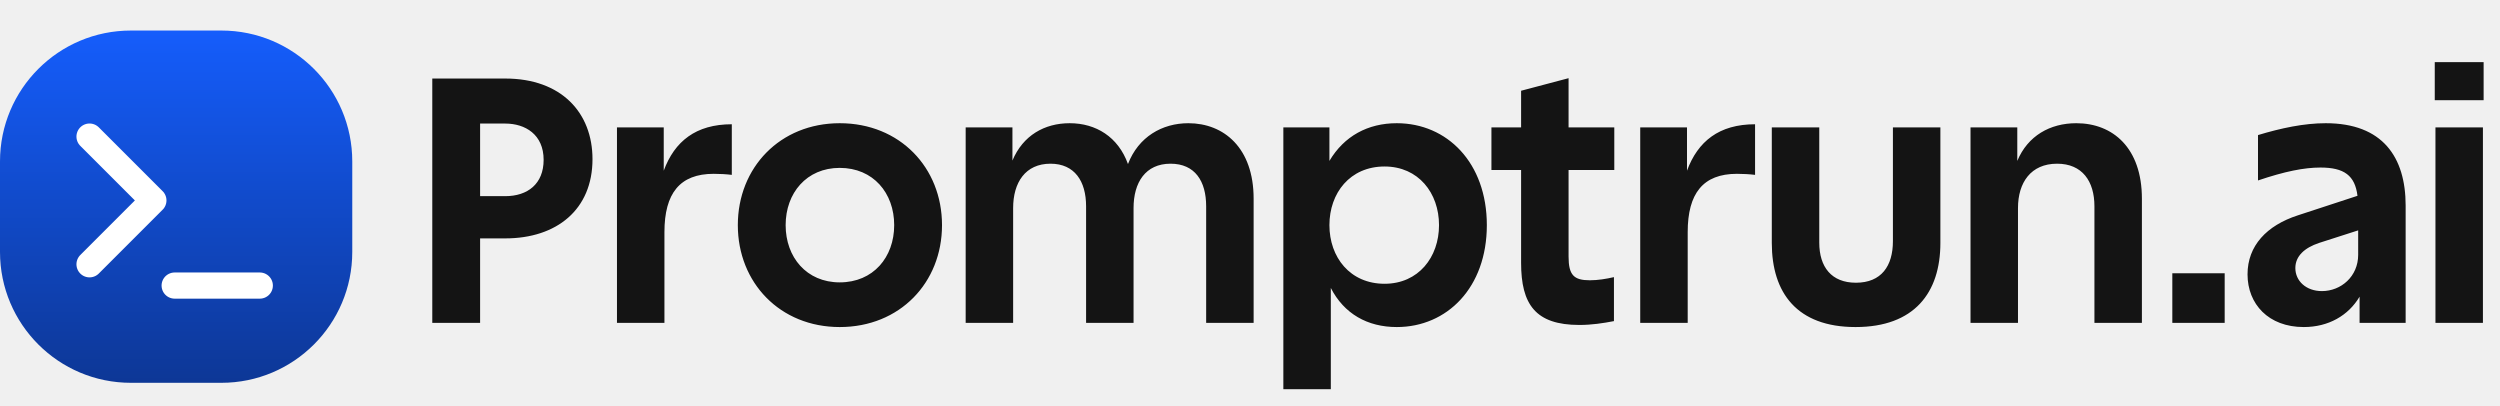
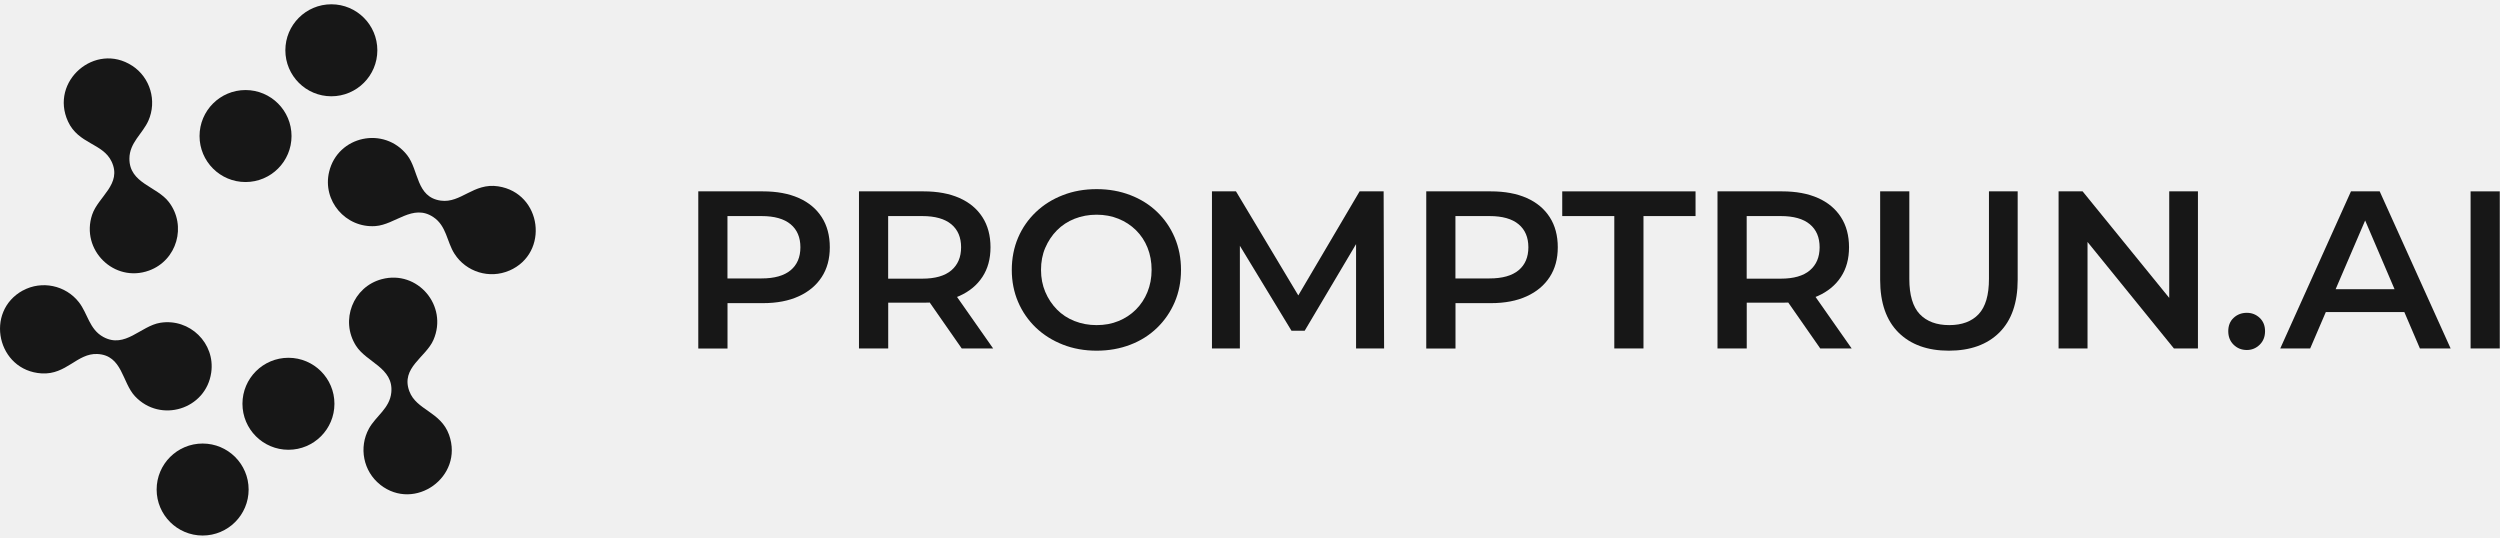
- <svg xmlns="http://www.w3.org/2000/svg" width="573" height="93" viewBox="0 0 573 93" fill="none">
-   <path d="M99.08 18H115.8C128.68 18 135.8 25.84 135.8 36.48C135.8 48 127.64 54.64 115.8 54.64H110.04V74H99.08V18ZM110.04 44.96H115.8C120.92 44.96 124.6 42.16 124.6 36.64C124.6 30.8 120.36 28.32 115.8 28.32H110.04V44.96ZM141.409 29.2H152.129V39.12C154.609 32.4 159.489 28.48 167.729 28.48V40.08C166.449 39.92 164.929 39.84 163.569 39.84C155.809 39.84 152.289 44.32 152.289 53.2V74H141.409V29.2ZM192.469 28.24C206.229 28.24 215.909 38.4 215.909 51.6C215.909 64.8 206.229 74.96 192.469 74.96C178.789 74.96 169.109 64.8 169.109 51.6C169.109 38.4 178.789 28.24 192.469 28.24ZM180.069 51.6C180.069 58.96 184.869 64.72 192.469 64.72C200.149 64.72 204.949 58.96 204.949 51.6C204.949 44.24 200.149 38.48 192.469 38.48C184.869 38.48 180.069 44.24 180.069 51.6ZM221.331 29.2H232.051V36.8C234.451 31.04 239.411 28.24 245.171 28.24C251.171 28.24 256.291 31.36 258.531 37.6C260.931 31.36 266.371 28.24 272.371 28.24C280.531 28.24 287.331 33.92 287.331 45.52V74H276.451V47.28C276.451 41.52 273.891 37.52 268.291 37.52C262.531 37.52 259.811 41.84 259.811 47.68V74H248.931V47.28C248.931 41.52 246.291 37.52 240.771 37.52C235.011 37.52 232.211 41.84 232.211 47.68V74H221.331V29.2ZM304.703 51.6C304.703 58.96 309.423 65.04 317.343 65.04C325.103 65.04 329.823 58.96 329.823 51.6C329.823 44.24 325.103 38.16 317.343 38.16C309.423 38.16 304.703 44.24 304.703 51.6ZM294.143 89.2V29.2H304.703V36.88C308.063 31.2 313.503 28.24 320.143 28.24C331.663 28.24 340.783 37.28 340.783 51.6C340.783 65.92 331.663 74.96 320.143 74.96C313.423 74.96 308.063 71.92 305.023 66V89.2H294.143ZM361.996 74.48C351.916 74.48 348.636 69.76 348.636 60.24V38.96H341.836V29.2H348.636V20.8L359.516 17.92V29.2H369.996V38.96H359.516V58.8C359.516 63.04 360.716 64.24 364.396 64.24C366.236 64.24 368.156 63.92 369.916 63.52V73.6C367.436 74.08 364.796 74.48 361.996 74.48ZM375.94 29.2H386.66V39.12C389.14 32.4 394.02 28.48 402.26 28.48V40.08C400.98 39.92 399.46 39.84 398.1 39.84C390.34 39.84 386.82 44.32 386.82 53.2V74H375.94V29.2ZM425.296 74.96C411.856 74.96 406.096 67.12 406.096 55.68V29.2H416.976V55.6C416.976 61.2 419.776 64.8 425.376 64.8C431.216 64.8 433.856 60.96 433.856 55.28V29.2H444.736V55.68C444.736 67.12 438.736 74.96 425.296 74.96ZM451.643 29.2H462.363V36.88C464.763 31.12 469.883 28.24 475.883 28.24C484.283 28.24 490.923 33.92 490.923 45.52V74H480.043V47.28C480.043 41.52 477.243 37.52 471.483 37.52C465.483 37.52 462.523 41.84 462.523 47.68V74H451.643V29.2ZM497.897 62.64H509.897V74H497.897V62.64ZM515.134 62.88C515.134 56.32 519.534 51.68 526.654 49.36L540.334 44.88C539.774 40.24 537.294 38.4 531.854 38.4C528.094 38.4 523.694 39.28 517.534 41.36V30.96C522.814 29.36 528.094 28.24 533.054 28.24C546.094 28.24 551.374 36 551.374 47.12V74H540.814V68C538.254 72.32 533.694 74.96 528.014 74.96C519.934 74.96 515.134 69.68 515.134 62.88ZM526.094 61.44C526.094 64.4 528.574 66.72 532.174 66.72C536.574 66.72 540.494 63.36 540.494 58.4V52.8L531.534 55.68C528.174 56.8 526.094 58.72 526.094 61.44ZM558.206 29.2H569.086V74H558.206V29.2ZM558.046 22.96V14.24H569.246V22.96H558.046Z" fill="#141414" />
-   <rect y="7" width="80.74" height="80.74" rx="30" fill="url(#paint0_linear_942_9)" />
-   <path d="M20.521 60.575L35.156 45.94L20.521 31.306" stroke="white" stroke-width="6" stroke-linecap="round" stroke-linejoin="round" />
-   <path d="M40.033 65.452H59.545" stroke="white" stroke-width="6" stroke-linecap="round" stroke-linejoin="round" />
-   <defs>
-     <linearGradient id="paint0_linear_942_9" x1="40.37" y1="7" x2="40.37" y2="87.74" gradientUnits="userSpaceOnUse">
-       <stop stop-color="#155DFC" />
-       <stop offset="0.466" stop-color="#114BCC" />
-       <stop offset="1" stop-color="#0D3796" />
-     </linearGradient>
-   </defs>
+ <svg xmlns="http://www.w3.org/2000/svg" width="437" height="94" viewBox="0 0 437 94" fill="none">
+   <path d="M122.06 60.91V33.45H133.36C135.79 33.45 137.88 33.84 139.62 34.61C141.36 35.38 142.7 36.5 143.64 37.96C144.58 39.42 145.05 41.18 145.05 43.22C145.05 45.26 144.58 46.97 143.64 48.42C142.7 49.87 141.36 51 139.62 51.79C137.88 52.59 135.8 52.99 133.36 52.99H124.93L127.17 50.64V60.92H122.07L122.06 60.91ZM127.16 51.18L124.92 48.67H133.12C135.37 48.67 137.06 48.19 138.2 47.24C139.34 46.29 139.91 44.95 139.91 43.22C139.91 41.49 139.34 40.15 138.2 39.2C137.06 38.25 135.37 37.77 133.12 37.77H124.92L127.16 35.26V51.19V51.18Z" fill="#171717" />
+   <path d="M150.15 60.91V33.45H161.45C163.88 33.45 165.97 33.84 167.71 34.61C169.45 35.38 170.79 36.5 171.73 37.96C172.67 39.42 173.14 41.18 173.14 43.22C173.14 45.26 172.67 46.96 171.73 48.4C170.79 49.84 169.45 50.95 167.71 51.73C165.97 52.52 163.89 52.91 161.45 52.91H153.02L155.26 50.63V60.91H150.16H150.15ZM155.25 51.18L153.01 48.71H161.21C163.46 48.71 165.15 48.23 166.29 47.26C167.43 46.29 168 44.95 168 43.22C168 41.49 167.43 40.15 166.29 39.2C165.15 38.25 163.46 37.77 161.21 37.77H153.01L155.25 35.26V51.19V51.18ZM168.11 60.91L161.17 50.95H166.62L173.6 60.91H168.11Z" fill="#171717" />
+   <path d="M191.69 61.3C189.57 61.3 187.6 60.95 185.79 60.24C183.98 59.53 182.4 58.54 181.06 57.26C179.73 55.98 178.69 54.48 177.96 52.77C177.23 51.06 176.86 49.19 176.86 47.18C176.86 45.17 177.23 43.26 177.96 41.55C178.69 39.84 179.73 38.35 181.06 37.08C182.39 35.81 183.96 34.82 185.77 34.12C187.57 33.41 189.55 33.06 191.69 33.06C193.83 33.06 195.77 33.41 197.57 34.1C199.37 34.79 200.94 35.77 202.26 37.04C203.58 38.31 204.61 39.81 205.34 41.53C206.07 43.26 206.44 45.14 206.44 47.18C206.44 49.22 206.07 51.1 205.34 52.81C204.61 54.52 203.58 56.02 202.26 57.3C200.94 58.58 199.38 59.57 197.57 60.26C195.77 60.95 193.81 61.3 191.69 61.3ZM191.69 56.83C193.08 56.83 194.35 56.6 195.51 56.12C196.67 55.65 197.69 54.98 198.55 54.12C199.41 53.26 200.09 52.24 200.57 51.06C201.05 49.88 201.3 48.59 201.3 47.18C201.3 45.77 201.06 44.47 200.59 43.3C200.12 42.12 199.44 41.1 198.57 40.24C197.7 39.38 196.67 38.71 195.51 38.24C194.35 37.77 193.07 37.53 191.69 37.53C190.31 37.53 189.02 37.77 187.83 38.24C186.64 38.71 185.61 39.39 184.75 40.26C183.89 41.13 183.21 42.16 182.71 43.32C182.21 44.48 181.97 45.77 181.97 47.18C181.97 48.59 182.22 49.85 182.71 51.02C183.2 52.19 183.89 53.22 184.75 54.1C185.61 54.98 186.64 55.65 187.83 56.12C189.02 56.59 190.31 56.83 191.69 56.83Z" fill="#171717" />
+   <path d="M211.85 60.91V33.45H216.05L228.05 53.49H225.85L237.66 33.45H241.86L241.94 60.91H237.04V41.02H238.02L228.06 57.81H225.75L215.55 41.02H216.73V60.91H211.87H211.85Z" fill="#171717" />
+   <path d="M249.31 60.91V33.45H260.61C263.04 33.45 265.13 33.84 266.87 34.61C268.61 35.38 269.95 36.5 270.89 37.96C271.83 39.42 272.3 41.18 272.3 43.22C272.3 45.26 271.83 46.97 270.89 48.42C269.95 49.87 268.61 51 266.87 51.79C265.13 52.59 263.05 52.99 260.61 52.99H252.18L254.42 50.64V60.92H249.32L249.31 60.91ZM254.41 51.18L252.17 48.67H260.37C262.62 48.67 264.31 48.19 265.45 47.24C266.59 46.29 267.16 44.95 267.16 43.22C267.16 41.49 266.59 40.15 265.45 39.2C264.31 38.25 262.62 37.77 260.37 37.77H252.17L254.41 35.26V51.19V51.18Z" fill="#171717" />
+   <path d="M282.18 60.91V37.77H273.08V33.45H296.38V37.77H287.28V60.91H282.18Z" fill="#171717" />
+   <path d="M300.22 60.91V33.45H311.52C313.95 33.45 316.04 33.84 317.78 34.61C319.52 35.38 320.86 36.5 321.8 37.96C322.74 39.42 323.21 41.18 323.21 43.22C323.21 45.26 322.74 46.96 321.8 48.4C320.86 49.84 319.52 50.95 317.78 51.73C316.04 52.52 313.96 52.91 311.52 52.91H303.09L305.33 50.63V60.91H300.23H300.22ZM305.32 51.18L303.08 48.71H311.28C313.53 48.71 315.22 48.23 316.36 47.26C317.5 46.29 318.07 44.95 318.07 43.22C318.07 41.49 317.5 40.15 316.36 39.2C315.22 38.25 313.53 37.77 311.28 37.77H303.08L305.32 35.26V51.19V51.18ZM318.18 60.91L311.24 50.95H316.69L323.67 60.91H318.18Z" fill="#171717" />
+   <path d="M340.66 61.3C336.92 61.3 333.99 60.24 331.85 58.12C329.72 56 328.65 52.93 328.65 48.9V33.45H333.75V48.75C333.75 51.57 334.36 53.63 335.57 54.91C336.79 56.19 338.51 56.83 340.73 56.83C342.95 56.83 344.67 56.19 345.87 54.91C347.07 53.63 347.67 51.58 347.67 48.75V33.45H352.69V48.9C352.69 52.93 351.62 56 349.49 58.12C347.36 60.24 344.41 61.3 340.64 61.3H340.66Z" fill="#171717" />
+   <path d="M359.84 60.91V33.45H364.04L381.26 54.63H379.18V33.45H384.2V60.91H380L362.82 39.73H364.9V60.91H359.84Z" fill="#171717" />
+   <path d="M392.75 61.18C391.83 61.18 391.06 60.87 390.44 60.26C389.81 59.65 389.5 58.85 389.5 57.89C389.5 56.93 389.81 56.14 390.44 55.56C391.07 54.97 391.84 54.68 392.75 54.68C393.61 54.68 394.36 54.97 394.99 55.56C395.62 56.15 395.93 56.93 395.93 57.89C395.93 58.85 395.62 59.65 394.99 60.26C394.36 60.87 393.62 61.18 392.75 61.18Z" fill="#171717" />
+   <path d="M398.59 60.91L410.95 33.45H415.97L428.37 60.91H423L412.41 36.16H414.45L403.82 60.91H398.6H398.59ZM404.28 54.55L405.69 50.55H420.48L421.85 54.55H404.28Z" fill="#171717" />
+   <path d="M431.86 60.91V33.45H436.96V60.91H431.86Z" fill="#171717" />
+   <path d="M4 50.78C7.31 48.98 11.49 49.87 13.8 52.84C15.33 54.8 15.61 57.57 18.06 58.9C21.88 60.98 24.57 56.98 28.02 56.42C33.17 55.6 37.67 60 36.92 65.14C35.99 71.56 28.05 74.01 23.6 69.27C21.32 66.84 21.41 62.1 17.03 61.88C13.48 61.71 11.61 65.54 7.27 65.27C-0.48 64.79 -2.75 54.46 4 50.77V50.78Z" fill="#171717" />
+   <path d="M23.11 11.49C26.27 13.55 27.46 17.65 25.94 21.09C24.93 23.37 22.64 24.92 22.62 27.72C22.6 32.07 27.4 32.54 29.52 35.32C32.68 39.46 30.94 45.51 26.06 47.29C19.96 49.51 14.05 43.68 16.11 37.52C17.17 34.36 21.39 32.19 19.5 28.23C17.97 25.02 13.71 25.19 11.89 21.24C8.64 14.19 16.66 7.29 23.1 11.49H23.11Z" fill="#171717" />
+   <path d="M89.02 47.3C85.56 48.8 81.48 47.54 79.45 44.37C78.1 42.28 78.07 39.5 75.75 37.95C72.14 35.54 69.1 39.28 65.61 39.52C60.41 39.88 56.32 35.09 57.53 30.04C59.03 23.73 67.16 22 71.17 27.12C73.23 29.75 72.71 34.46 77.05 35.07C80.57 35.56 82.78 31.91 87.08 32.57C94.75 33.74 96.09 44.24 89.04 47.3H89.02Z" fill="#171717" />
+   <path d="M66.46 84.72C63.5 82.39 62.68 78.2 64.5 74.9C65.71 72.72 68.13 71.38 68.4 68.6C68.81 64.27 64.07 63.37 62.21 60.41C59.43 56 61.71 50.13 66.73 48.8C73 47.13 78.37 53.47 75.76 59.43C74.42 62.48 70.02 64.27 71.55 68.38C72.78 71.71 77.04 71.93 78.5 76.02C81.1 83.33 72.5 89.49 66.46 84.73V84.72Z" fill="#171717" />
+   <path d="M35.42 93.61C39.86 93.61 43.46 90.01 43.46 85.57C43.46 81.13 39.86 77.53 35.42 77.53C30.98 77.53 27.38 81.13 27.38 85.57C27.38 90.01 30.98 93.61 35.42 93.61Z" fill="#171717" />
+   <path d="M50.42 78.62C54.86 78.62 58.46 75.02 58.46 70.58C58.46 66.14 54.86 62.54 50.42 62.54C45.98 62.54 42.38 66.14 42.38 70.58C42.38 75.02 45.98 78.62 50.42 78.62Z" fill="#171717" />
+   <path d="M42.92 31.82C47.36 31.82 50.96 28.22 50.96 23.78C50.96 19.34 47.36 15.74 42.92 15.74C38.48 15.74 34.88 19.34 34.88 23.78C34.88 28.22 38.48 31.82 42.92 31.82Z" fill="#171717" />
+   <path d="M57.92 16.83C62.36 16.83 65.96 13.23 65.96 8.79C65.96 4.35 62.36 0.75 57.92 0.75C53.48 0.75 49.88 4.35 49.88 8.79C49.88 13.23 53.48 16.83 57.92 16.83Z" fill="#171717" />
</svg>
